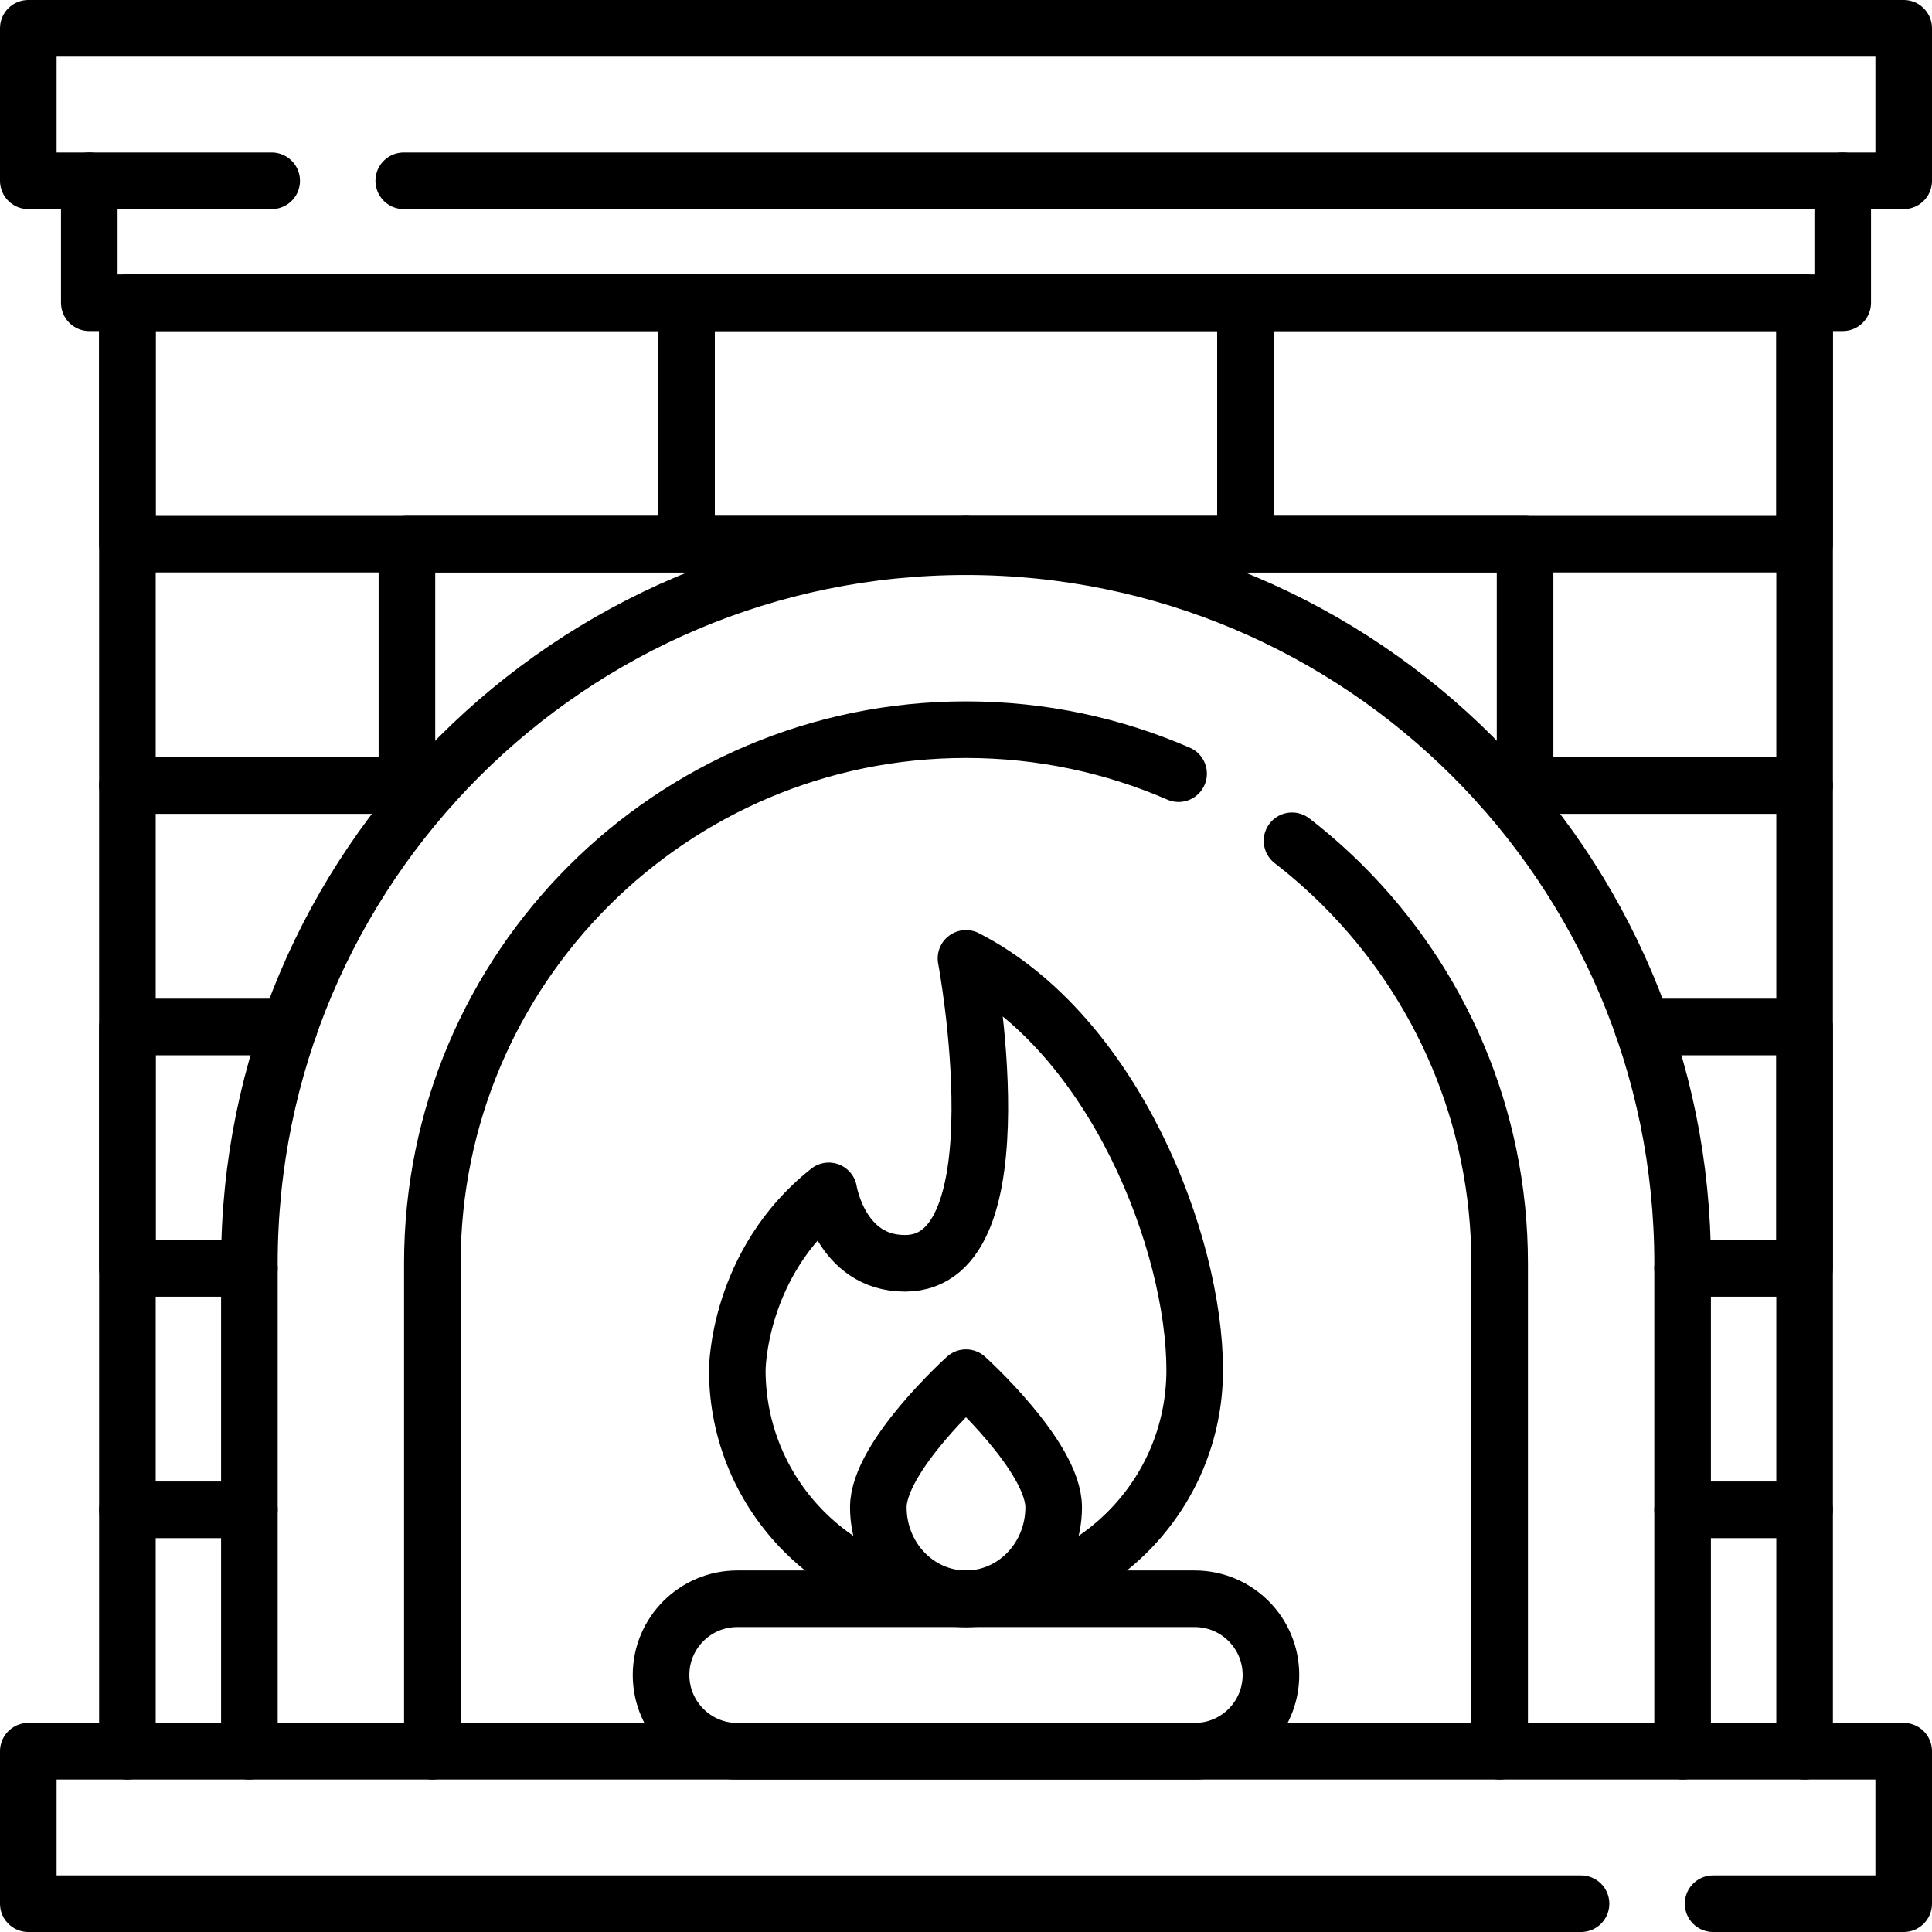
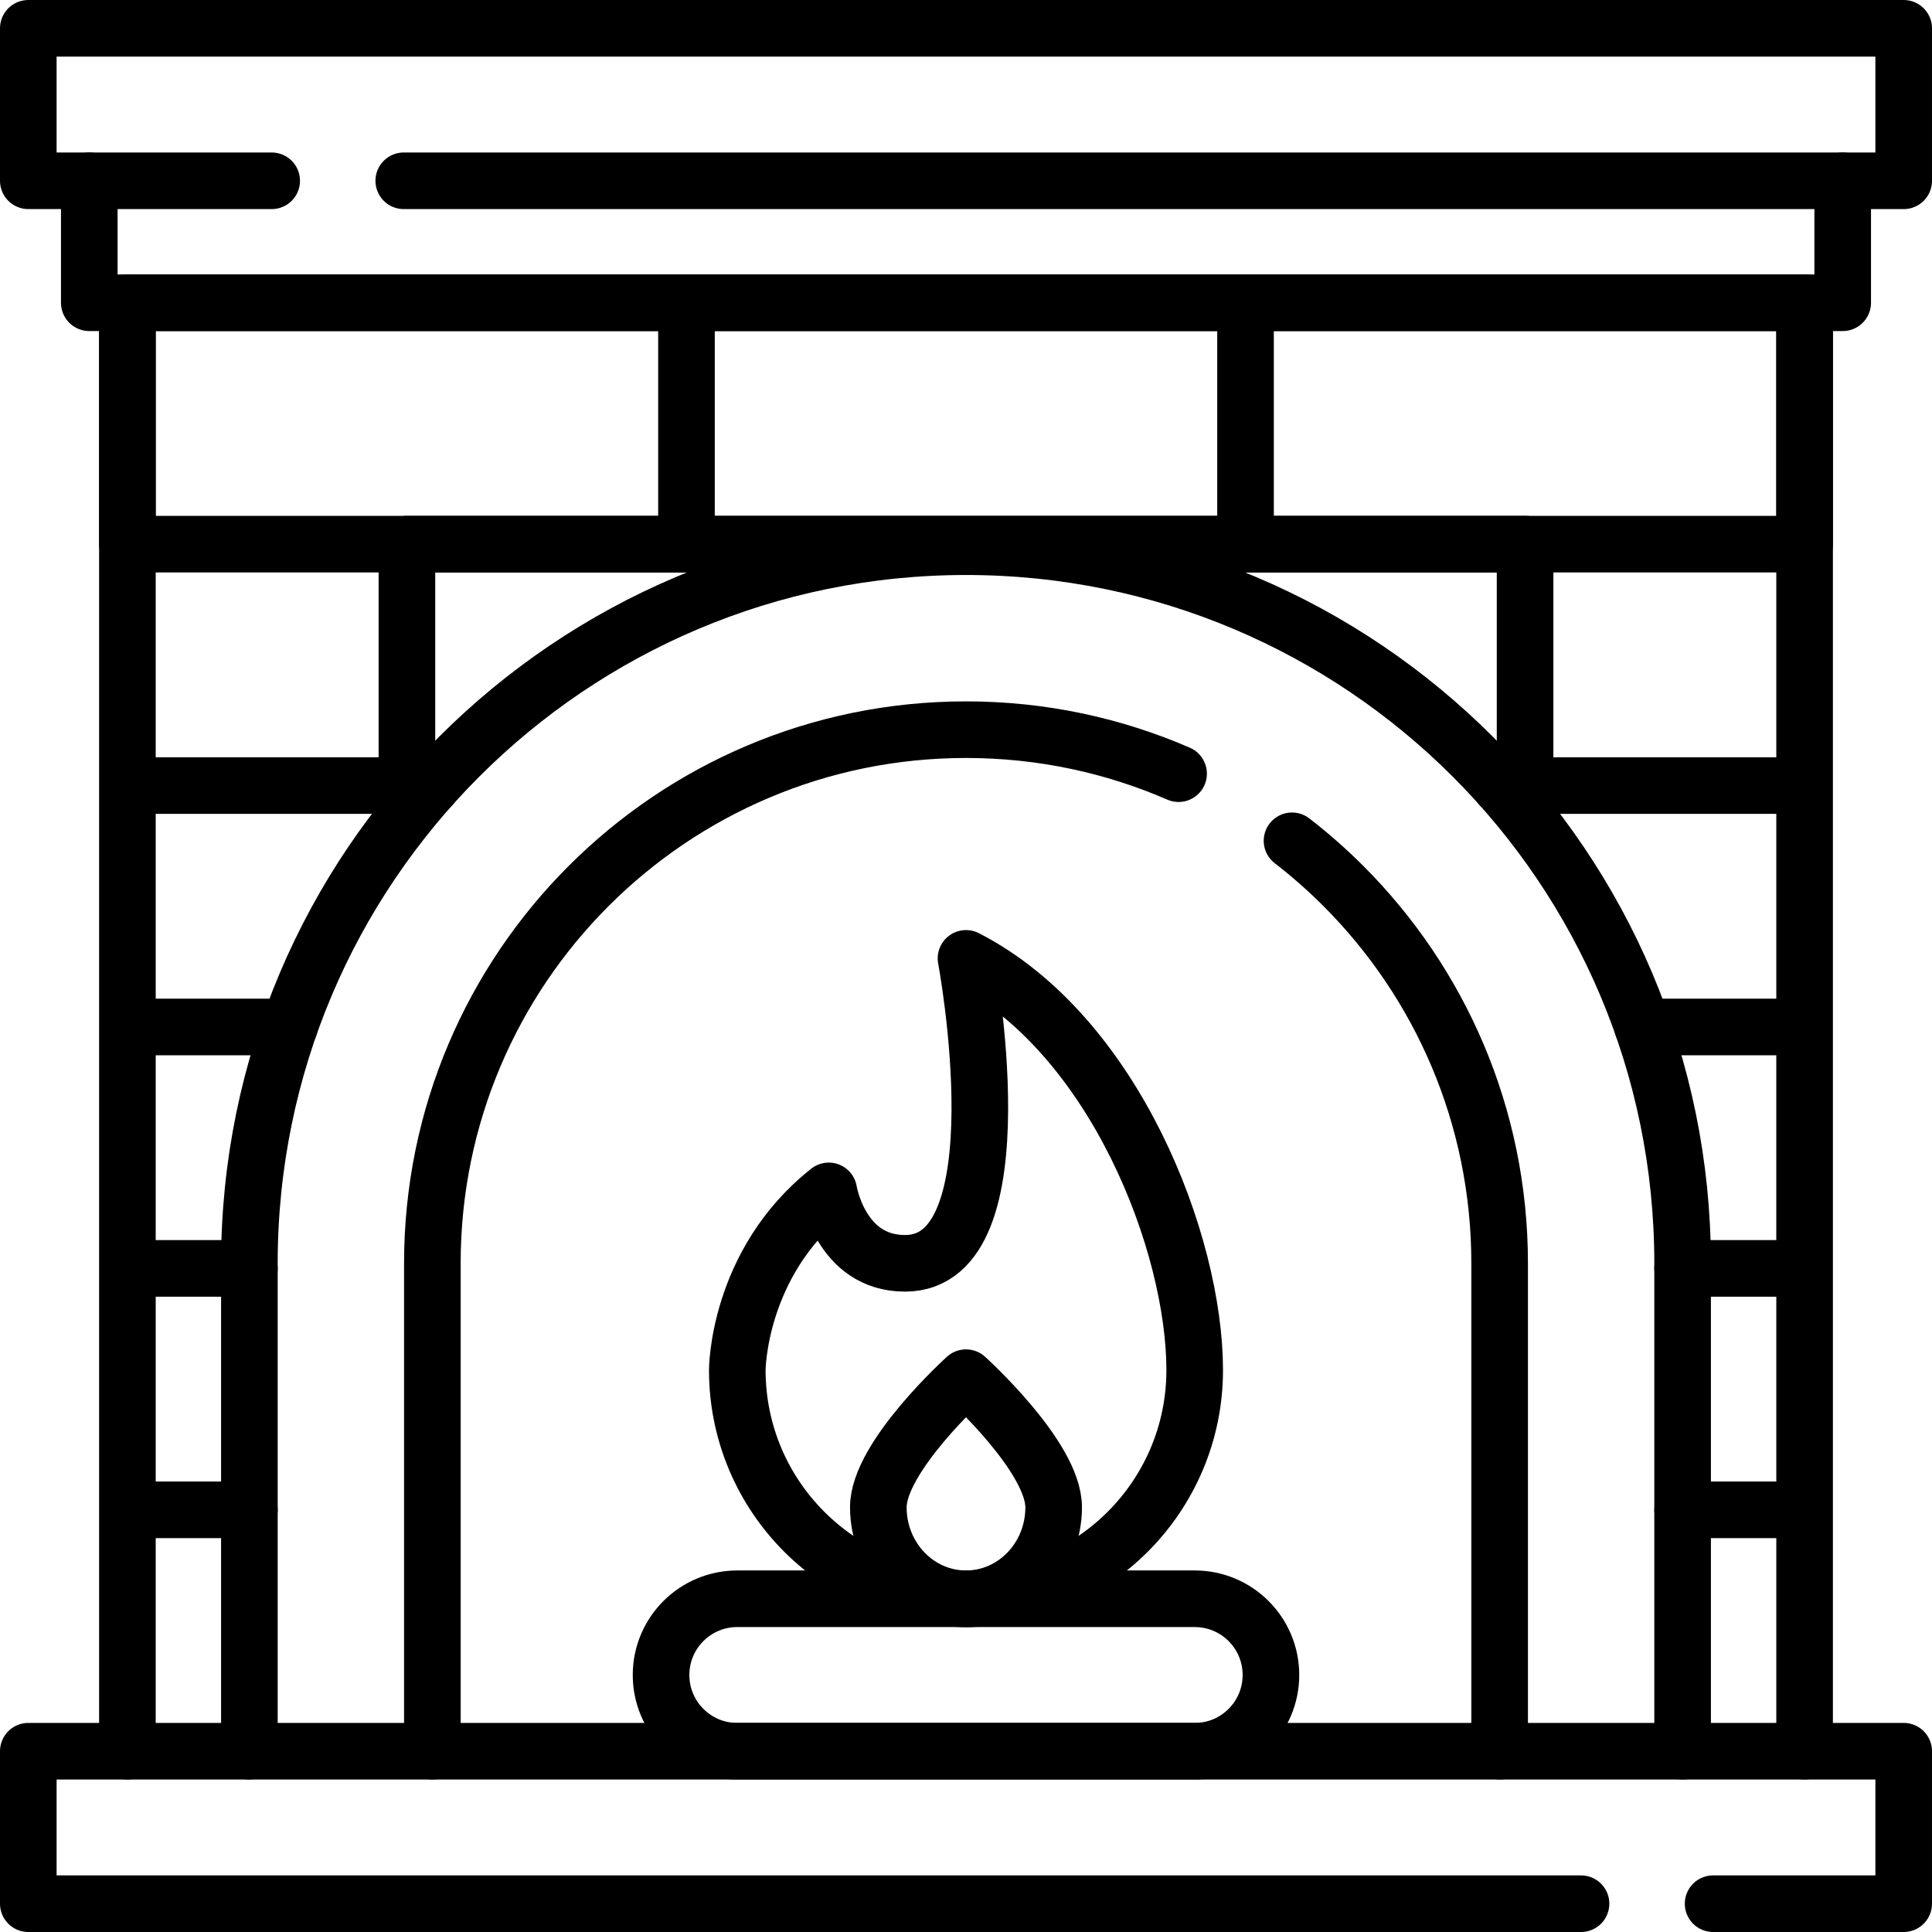
- <svg xmlns="http://www.w3.org/2000/svg" version="1.1" id="svg1479" xml:space="preserve" width="682.667" height="682.667" viewBox="0 0 682.667 682.667">
-   <defs id="defs1483">
-     <clipPath clipPathUnits="userSpaceOnUse" id="clipPath1547">
-       <path d="M 0,512 H 512 V 0 H 0 Z" id="path1545" />
+ <svg xmlns="http://www.w3.org/2000/svg" xml:space="preserve" width="682.667" height="682.667">
+   <defs>
+     <clipPath id="a" clipPathUnits="userSpaceOnUse">
+       <path d="M0 512h512V0H0Z" />
    </clipPath>
  </defs>
-   <g id="g1485" transform="matrix(1.333333,0,0,-1.333333,0,682.6667)">
-     <path d="M 181.921,367.792 H 33.764 v 63.977 h 148.157 z" style="fill:none;stroke:#000000;stroke-width:15;stroke-linecap:round;stroke-linejoin:round;stroke-miterlimit:10;stroke-dasharray:none;stroke-opacity:1" id="path1487" />
-     <path d="M 330.079,367.792 H 181.922 v 63.977 h 148.157 z" style="fill:none;stroke:#000000;stroke-width:15;stroke-linecap:round;stroke-linejoin:round;stroke-miterlimit:10;stroke-dasharray:none;stroke-opacity:1" id="path1489" />
-     <path d="M 478.236,367.792 H 330.079 v 63.977 h 148.157 z" style="fill:none;stroke:#000000;stroke-width:15;stroke-linecap:round;stroke-linejoin:round;stroke-miterlimit:10;stroke-dasharray:none;stroke-opacity:1" id="path1491" />
-     <g id="g1493" transform="translate(256,367.1177)">
-       <path d="m 0,0 v 0.677 h 74.075 74.086 v -63.984 h -6.607" style="fill:none;stroke:#000000;stroke-width:15;stroke-linecap:round;stroke-linejoin:round;stroke-miterlimit:10;stroke-dasharray:none;stroke-opacity:1" id="path1495" />
-     </g>
-     <g id="g1497" transform="translate(404.1572,303.8145)">
-       <path d="M 0,0 H 74.079" style="fill:none;stroke:#000000;stroke-width:15;stroke-linecap:round;stroke-linejoin:round;stroke-miterlimit:10;stroke-dasharray:none;stroke-opacity:1" id="path1499" />
-     </g>
-     <g id="g1501" transform="translate(256,367.1177)">
-       <path d="m 0,0 v 0.677 h -74.075 -74.086 v -63.984 h 6.607" style="fill:none;stroke:#000000;stroke-width:15;stroke-linecap:round;stroke-linejoin:round;stroke-miterlimit:10;stroke-dasharray:none;stroke-opacity:1" id="path1503" />
-     </g>
-     <g id="g1505" transform="translate(107.8428,303.8145)">
-       <path d="M 0,0 H -74.079" style="fill:none;stroke:#000000;stroke-width:15;stroke-linecap:round;stroke-linejoin:round;stroke-miterlimit:10;stroke-dasharray:none;stroke-opacity:1" id="path1507" />
-     </g>
-     <g id="g1509" transform="translate(445.9106,175.8638)">
-       <path d="M 0,0 H 32.325 V 63.974 H -10.566" style="fill:none;stroke:#000000;stroke-width:15;stroke-linecap:round;stroke-linejoin:round;stroke-miterlimit:10;stroke-dasharray:none;stroke-opacity:1" id="path1511" />
-     </g>
-     <g id="g1513" transform="translate(76.6558,239.8374)">
-       <path d="m 0,0 h -42.892 v -63.974 h 32.326" style="fill:none;stroke:#000000;stroke-width:15;stroke-linecap:round;stroke-linejoin:round;stroke-miterlimit:10;stroke-dasharray:none;stroke-opacity:1" id="path1515" />
-     </g>
-     <g id="g1517" transform="translate(478.2358,111.8833)">
-       <path d="M 0,0 H -32.325" style="fill:none;stroke:#000000;stroke-width:15;stroke-linecap:round;stroke-linejoin:round;stroke-miterlimit:10;stroke-dasharray:none;stroke-opacity:1" id="path1519" />
-     </g>
-     <g id="g1521" transform="translate(33.7642,111.8833)">
-       <path d="M 0,0 H 32.325" style="fill:none;stroke:#000000;stroke-width:15;stroke-linecap:round;stroke-linejoin:round;stroke-miterlimit:10;stroke-dasharray:none;stroke-opacity:1" id="path1523" />
-     </g>
-     <g id="g1525" transform="translate(33.7642,47.9067)">
-       <path d="M 0,0 V 383.861" style="fill:none;stroke:#000000;stroke-width:15;stroke-linecap:round;stroke-linejoin:round;stroke-miterlimit:10;stroke-dasharray:none;stroke-opacity:1" id="path1527" />
-     </g>
-     <g id="g1529" transform="translate(478.2402,47.9102)">
-       <path d="M 0,0 V 383.86" style="fill:none;stroke:#000000;stroke-width:15;stroke-linecap:round;stroke-linejoin:round;stroke-miterlimit:10;stroke-dasharray:none;stroke-opacity:1" id="path1531" />
-     </g>
-     <g id="g1533" transform="translate(445.9106,47.9067)">
-       <path d="M 0,0 H -48.488" style="fill:none;stroke:#000000;stroke-width:15;stroke-linecap:round;stroke-linejoin:round;stroke-miterlimit:10;stroke-dasharray:none;stroke-opacity:1" id="path1535" />
-     </g>
-     <g id="g1537" transform="translate(66.0894,47.9067)">
-       <path d="M 0,0 H 48.488" style="fill:none;stroke:#000000;stroke-width:15;stroke-linecap:round;stroke-linejoin:round;stroke-miterlimit:10;stroke-dasharray:none;stroke-opacity:1" id="path1539" />
-     </g>
-     <g id="g1541">
-       <g id="g1543" clip-path="url(#clipPath1547)">
-         <g id="g1549" transform="translate(453.9902,7.5)">
-           <path d="M 0,0 H 50.51 V 40.41 H -8.08 v 129.3 c 0,104.88 -85.03,189.91 -189.91,189.91 -52.44,0 -99.92,-21.26 -134.28,-55.62 -34.37,-34.37 -55.63,-81.85 -55.63,-134.29 V 40.41 h -58.59 V 0 H -35" style="fill:none;stroke:#000000;stroke-width:15;stroke-linecap:round;stroke-linejoin:round;stroke-miterlimit:10;stroke-dasharray:none;stroke-opacity:1" id="path1551" />
-         </g>
-         <g id="g1553" transform="translate(316.6099,47.9067)">
-           <path d="m 0,0 h -121.22 c -11.157,0 -20.203,9.045 -20.203,20.203 0,11.158 9.046,20.203 20.203,20.203 H 0 c 11.158,0 20.203,-9.045 20.203,-20.203 C 20.203,9.045 11.158,0 0,0 Z" style="fill:none;stroke:#000000;stroke-width:15;stroke-linecap:round;stroke-linejoin:round;stroke-miterlimit:10;stroke-dasharray:none;stroke-opacity:1" id="path1555" />
-         </g>
-         <g id="g1557" transform="translate(342.3999,289.1802)">
-           <path d="m 0,0 c 4.79,-3.7 9.33,-7.7 13.6,-11.97 25.59,-25.59 41.42,-60.95 41.42,-100 v -129.3 h -282.84 v 129.3 c 0,78.1 63.31,141.42 141.42,141.42 20.03,0 39.08,-4.16 56.34,-11.66" style="fill:none;stroke:#000000;stroke-width:15;stroke-linecap:round;stroke-linejoin:round;stroke-miterlimit:10;stroke-dasharray:none;stroke-opacity:1" id="path1559" />
-         </g>
-         <g id="g1561" transform="translate(488.3374,464.0933)">
-           <path d="M 0,0 V -32.325 H -464.675 V 0" style="fill:none;stroke:#000000;stroke-width:15;stroke-linecap:round;stroke-linejoin:round;stroke-miterlimit:10;stroke-dasharray:none;stroke-opacity:1" id="path1563" />
-         </g>
-         <g id="g1565" transform="translate(107,464.0898)">
-           <path d="m 0,0 h 397.5 v 40.41 h -497 V 0 H -35" style="fill:none;stroke:#000000;stroke-width:15;stroke-linecap:round;stroke-linejoin:round;stroke-miterlimit:10;stroke-dasharray:none;stroke-opacity:1" id="path1567" />
-         </g>
-         <g id="g1569" transform="translate(256,258.0205)">
-           <path d="m 0,0 c 39.396,-20.204 60.61,-75.624 60.61,-109.098 0,-33.474 -27.136,-60.61 -60.61,-60.61 -33.474,0 -60.61,27.136 -60.61,60.61 0,0 0,28.285 24.244,47.478 0,0 3.031,-19.193 20.203,-19.193 C 15.152,-80.813 0,0 0,0 Z" style="fill:none;stroke:#000000;stroke-width:15;stroke-linecap:round;stroke-linejoin:round;stroke-miterlimit:10;stroke-dasharray:none;stroke-opacity:1" id="path1571" />
-         </g>
-         <g id="g1573" transform="translate(279.2339,112.5571)">
-           <path d="m 0,0 c 0,-13.39 -10.402,-24.244 -23.234,-24.244 -12.831,0 -23.234,10.854 -23.234,24.244 0,13.389 23.234,34.345 23.234,34.345 C -23.234,34.345 0,13.389 0,0 Z" style="fill:none;stroke:#000000;stroke-width:15;stroke-linecap:round;stroke-linejoin:round;stroke-miterlimit:10;stroke-dasharray:none;stroke-opacity:1" id="path1575" />
-         </g>
-       </g>
-     </g>
+   <path fill="none" stroke="#000" stroke-linecap="round" stroke-linejoin="round" stroke-miterlimit="10" stroke-width="20" d="M242.561 192.277H45.02v-85.302H242.56zM440.105 192.277H242.563v-85.302h197.542zM637.648 192.277H440.105v-85.302h197.543z" />
+   <path fill="none" stroke="#000" stroke-linecap="round" stroke-linejoin="round" stroke-miterlimit="10" stroke-width="20" d="M341.333 193.176v-.902h197.548v85.312h-8.809M538.876 277.58h98.772M341.333 193.176v-.902H143.785v85.312h8.81M143.79 277.58H45.018M594.547 448.182h43.1v-85.3H580.46M102.208 362.883h-57.19v85.3H88.12M637.648 533.489h-43.1M45.019 533.489h43.1M45.019 618.791V106.976M637.654 618.786V106.973M594.547 618.791h-64.65M88.12 618.791h64.65" />
+   <g clip-path="url(#a)" transform="matrix(1.33333 0 0 -1.33333 0 682.667)">
+     <path fill="none" stroke="#000" stroke-linecap="round" stroke-linejoin="round" stroke-miterlimit="10" stroke-width="15" d="M453.99 7.5h50.51v40.41h-58.59v129.3c0 104.88-85.03 189.91-189.91 189.91-52.44 0-99.92-21.26-134.28-55.62-34.37-34.37-55.63-81.85-55.63-134.29V47.91H7.5V7.5h411.49" />
+     <path fill="none" stroke="#000" stroke-linecap="round" stroke-linejoin="round" stroke-miterlimit="10" stroke-width="15" d="M316.61 47.907H195.39c-11.157 0-20.203 9.045-20.203 20.203s9.046 20.203 20.203 20.203h121.22c11.158 0 20.203-9.045 20.203-20.203s-9.045-20.203-20.203-20.203Z" />
+     <path fill="none" stroke="#000" stroke-linecap="round" stroke-linejoin="round" stroke-miterlimit="10" stroke-width="15" d="M342.4 289.18c4.79-3.7 9.33-7.7 13.6-11.97 25.59-25.59 41.42-60.95 41.42-100V47.91H114.58v129.3c0 78.1 63.31 141.42 141.42 141.42 20.03 0 39.08-4.16 56.34-11.66M488.337 464.093v-32.325H23.662v32.325" />
+     <path fill="none" stroke="#000" stroke-linecap="round" stroke-linejoin="round" stroke-miterlimit="10" stroke-width="15" d="M107 464.09h397.5v40.41H7.5v-40.41H72M256 258.02c39.396-20.203 60.61-75.623 60.61-109.097 0-33.474-27.136-60.61-60.61-60.61-33.474 0-60.61 27.136-60.61 60.61 0 0 0 28.285 24.244 47.478 0 0 3.031-19.193 20.203-19.193 31.315 0 16.163 80.813 16.163 80.813Z" />
+     <path fill="none" stroke="#000" stroke-linecap="round" stroke-linejoin="round" stroke-miterlimit="10" stroke-width="15" d="M279.234 112.557c0-13.39-10.402-24.244-23.234-24.244-12.831 0-23.234 10.854-23.234 24.244S256 146.902 256 146.902s23.234-20.956 23.234-34.345Z" />
  </g>
</svg>
